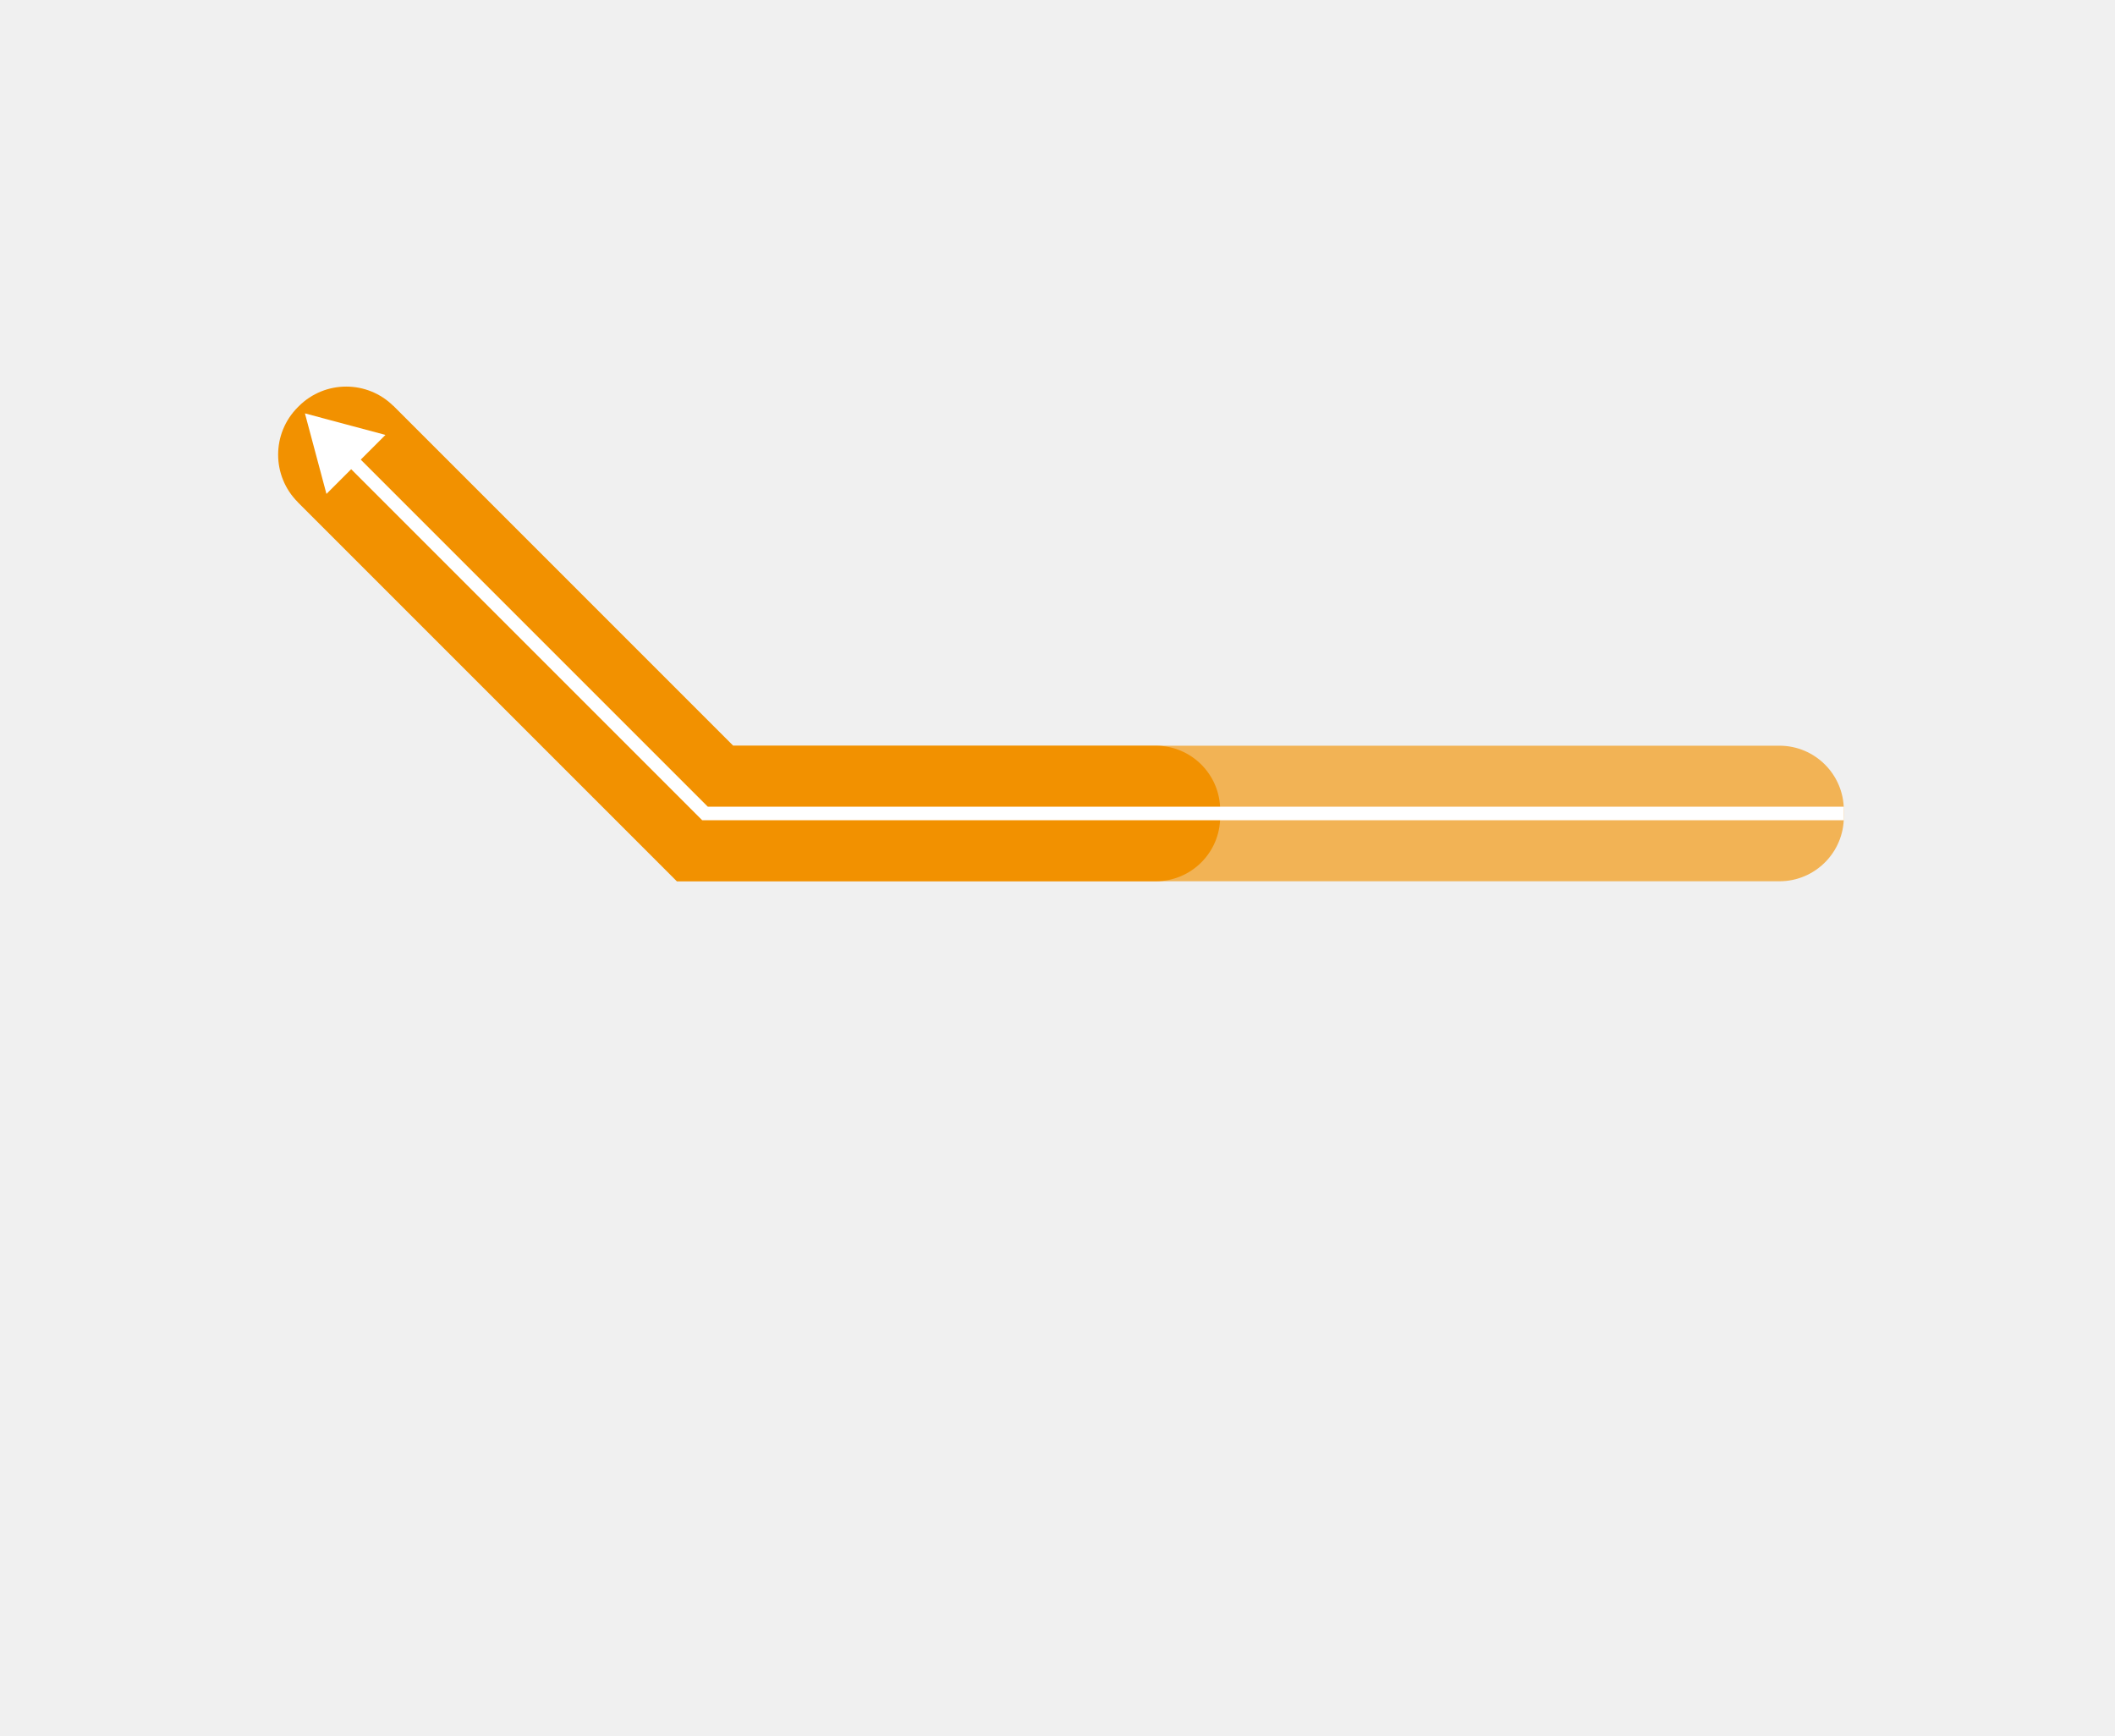
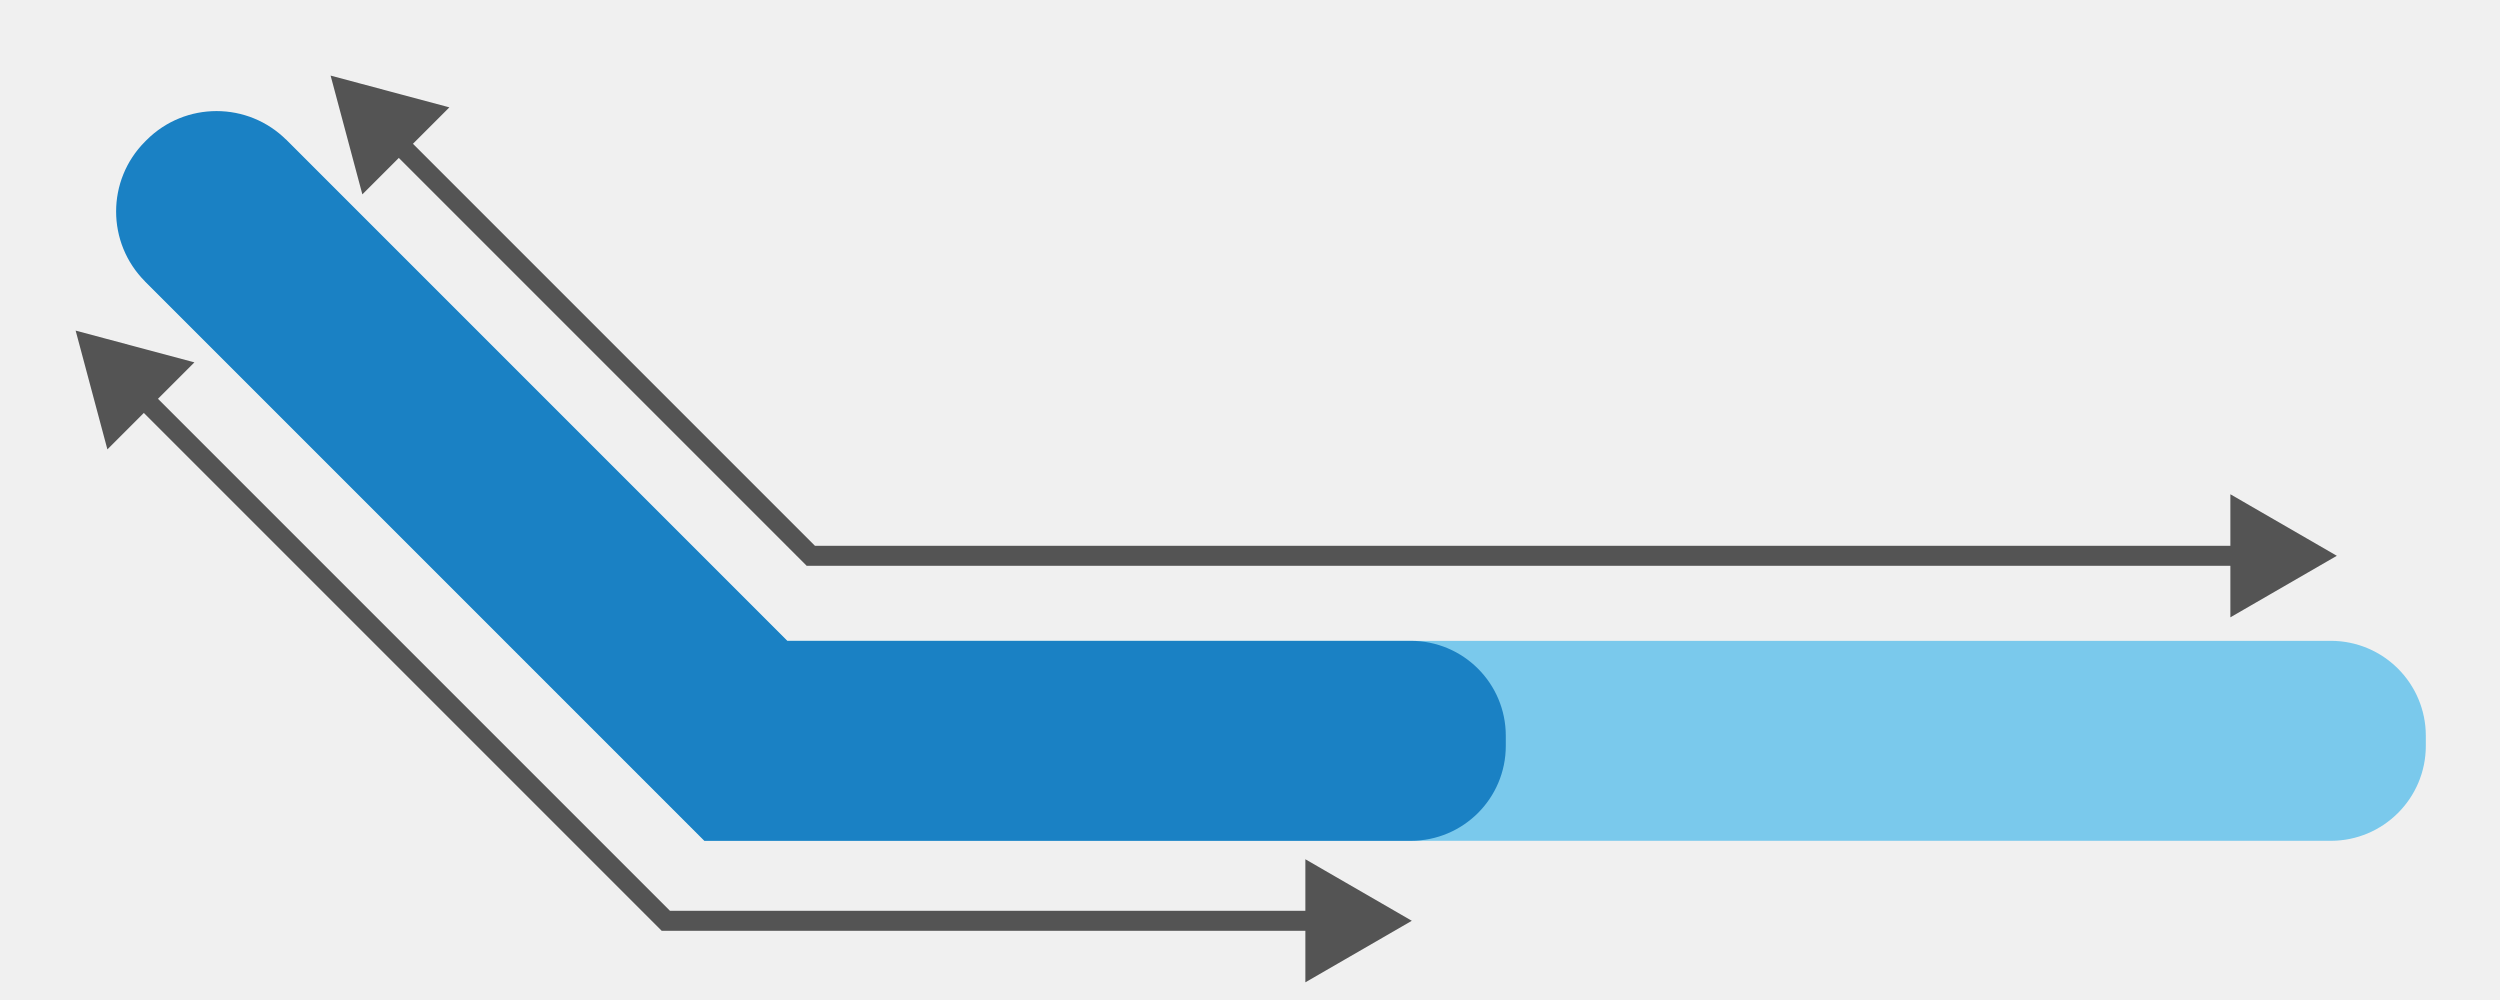
- <svg xmlns="http://www.w3.org/2000/svg" width="312" height="256" viewBox="0 0 82.55 67.733" version="1.1" id="svg5" xml:space="preserve">
+ <svg xmlns="http://www.w3.org/2000/svg" width="250" height="100" viewBox="-2 -2 66.144 26.458" version="1.1" id="svg5" xml:space="preserve">
  <defs id="defs2">
    <marker style="overflow:visible" id="TriangleStart" refX="0" refY="0" orient="auto-start-reverse" markerWidth="5.324" markerHeight="6.155" viewBox="0 0 5.324 6.155" preserveAspectRatio="xMidYMid">
      <path transform="scale(0.5)" style="fill:context-stroke;fill-rule:evenodd;stroke:context-stroke;stroke-width:1pt" d="M 5.77,0 -2.88,5 V -5 Z" id="path135" />
    </marker>
+     <marker style="overflow:visible" id="TriangleStart-3" refX="0" refY="0" orient="auto-start-reverse" markerWidth="5.324" markerHeight="6.155" viewBox="0 0 5.324 6.155" preserveAspectRatio="xMidYMid">
+       <path transform="scale(0.5)" style="fill:context-stroke;fill-rule:evenodd;stroke:context-stroke;stroke-width:1pt" d="M 5.77,0 -2.88,5 V -5 Z" id="path135-6" />
+     </marker>
  </defs>
-   <g id="layer2" style="display:inline" transform="translate(-22.22495,-6.349995)">
-     <path id="path18328" style="color:#000000;opacity:0.645;fill:#f29100;-inkscape-stroke:none" d="m 37.559,22.175 0.011,0.05 -3.704,3.704 -0.022,0.015 14.802,14.802 h 43.031 a 2.514,2.514 135 0 0 2.514,-2.514 V 37.969 A 2.514,2.514 45 0 0 91.678,35.455 H 50.838 Z" />
-     <path style="color:#000000;fill:#f29100;-inkscape-stroke:none" d="m 33.886,22.206 -0.038,0.038 a 2.619,2.619 90 0 0 -10e-7,3.704 l 14.798,14.798 h 18.69 a 2.513,2.513 135 0 0 2.513,-2.513 l 0,-0.265 A 2.513,2.513 45 0 0 67.336,35.455 H 50.838 L 37.59,22.206 a 2.619,2.619 0.002 0 0 -3.704,-1.2e-4 z" id="path19961" />
+   <g id="layer2" style="display:inline" transform="translate(-32.00914,-20.4998)">
+     <path id="path18328" style="color:#000000;opacity:0.645;fill:#39b4ea;fill-opacity:1;-inkscape-stroke:none" d="m 37.559,22.175 0.011,0.05 -3.704,3.704 -0.022,0.015 14.802,14.802 h 43.031 a 2.514,2.514 135 0 0 2.514,-2.514 V 37.969 A 2.514,2.514 45 0 0 91.678,35.455 H 50.838 Z" />
+     <path style="color:#000000;fill:#1a81c4;fill-opacity:1;-inkscape-stroke:none" d="m 33.886,22.206 -0.038,0.038 a 2.619,2.619 90 0 0 -10e-7,3.704 l 14.798,14.798 h 18.69 a 2.513,2.513 135 0 0 2.513,-2.513 l 0,-0.265 A 2.513,2.513 45 0 0 67.336,35.455 H 50.838 L 37.59,22.206 a 2.619,2.619 0.002 0 0 -3.704,-1.2e-4 z" id="path19961" />
  </g>
-   <g id="layer4">
-     <path style="display:inline;opacity:1;fill:none;stroke:#ffffff;stroke-width:0.529;stroke-linecap:butt;stroke-linejoin:miter;stroke-dasharray:none;stroke-opacity:1;marker-end:url(#TriangleStart)" d="M 94.192,38.1 H 49.742 l -14.287,-14.287" id="path19963" transform="translate(-22.22495,-6.349995)" />
+   <g id="layer4" transform="translate(-9.78419,-14.14981)">
+     <path style="display:inline;opacity:1;fill:none;stroke:#545454;stroke-width:0.529;stroke-linecap:butt;stroke-linejoin:miter;stroke-dasharray:none;stroke-opacity:1;marker-start:url(#TriangleStart);marker-end:url(#TriangleStart)" d="M 67.733,26.855 H 29.236 L 17.859,15.478" id="path19963" />
+     <path style="display:inline;fill:none;stroke:#545454;stroke-width:0.529;stroke-linecap:butt;stroke-linejoin:miter;stroke-dasharray:none;stroke-opacity:1;marker-start:url(#TriangleStart-3);marker-end:url(#TriangleStart-3)" d="M 43.259,36.512 H 25.4 L 11.113,22.225" id="path19963-7" />
  </g>
</svg>
